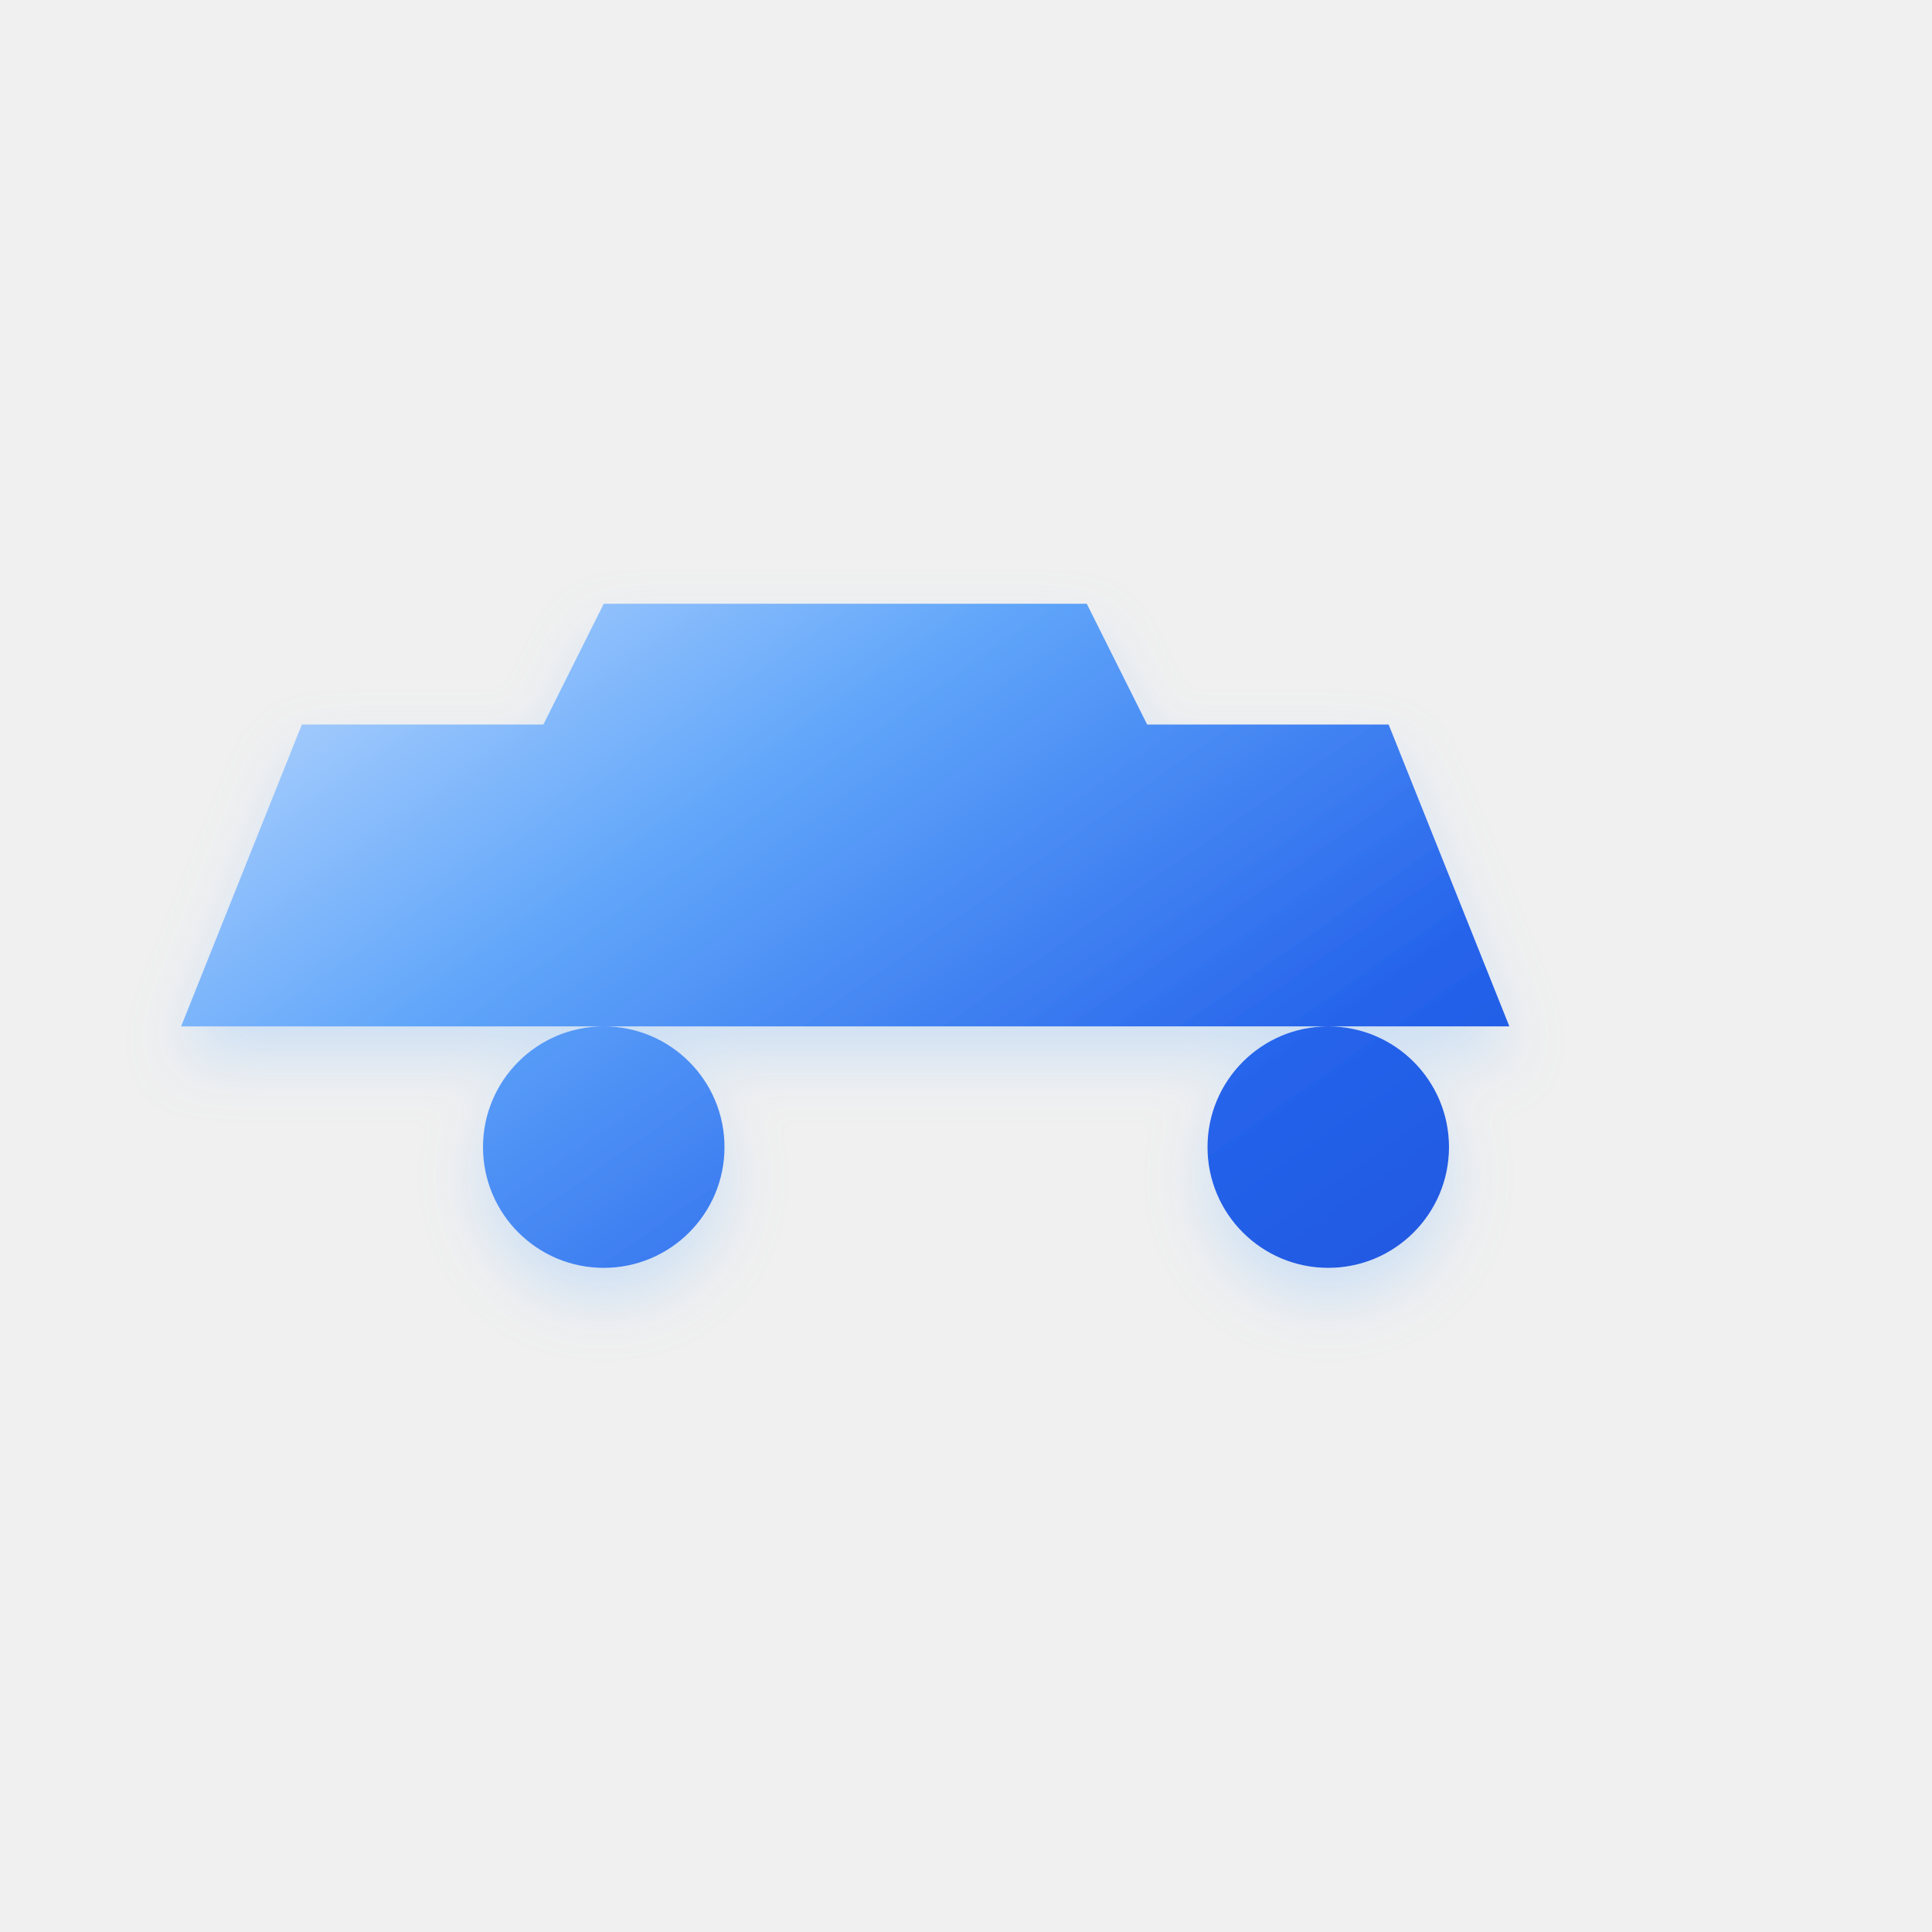
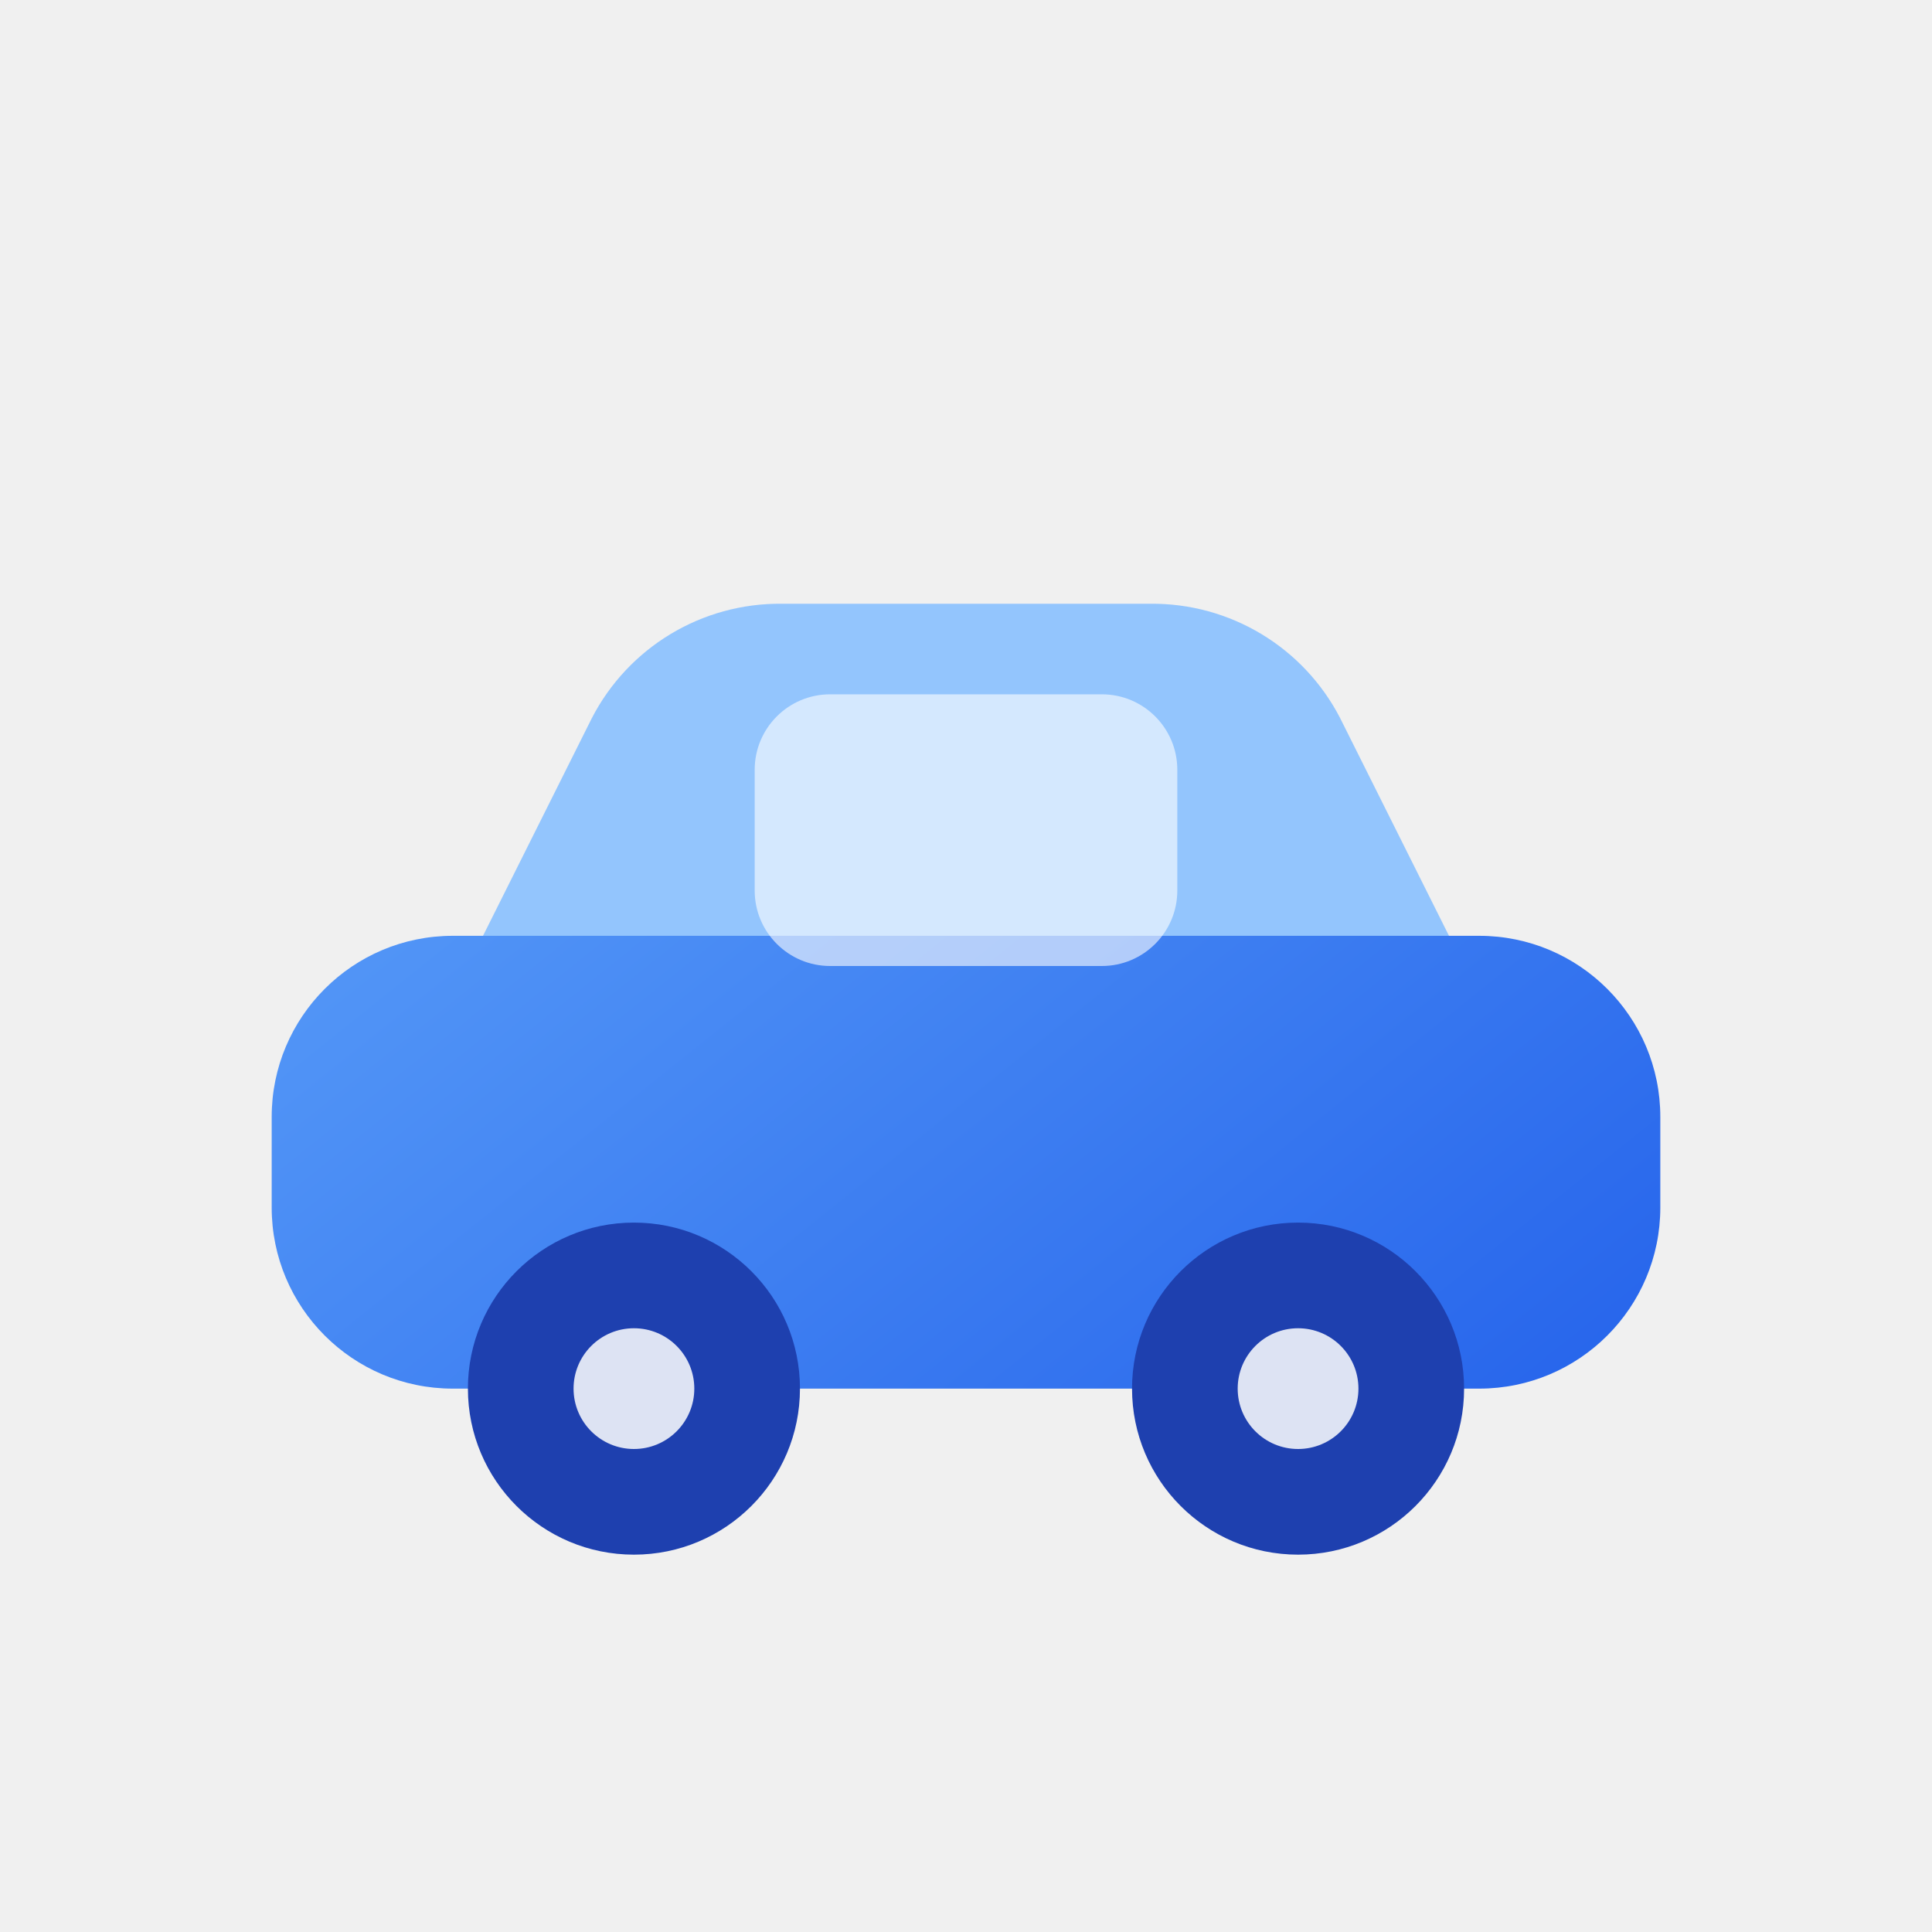
<svg xmlns="http://www.w3.org/2000/svg" viewBox="0 0 64 64" width="64" height="64" fill="none" role="img" aria-hidden="true">
  <defs>
-     <linearGradient id="glyph" x1="18" y1="12" x2="46" y2="52" gradientUnits="userSpaceOnUse">
-       <stop offset="0%" stop-color="#BFDBFE" />
-       <stop offset="32%" stop-color="#60A5FA" />
-       <stop offset="68%" stop-color="#2563EB" />
-       <stop offset="100%" stop-color="#1D4ED8" />
+     <linearGradient id="g" x1="16" y1="12" x2="48" y2="52" gradientUnits="userSpaceOnUse">
+       <stop offset="0" stop-color="#60A5FA" />
+       <stop offset="1" stop-color="#2563EB" />
    </linearGradient>
-     <linearGradient id="glyphSheen" x1="22" y1="14" x2="42" y2="34" gradientUnits="userSpaceOnUse">
-       <stop offset="0%" stop-color="#FFFFFF" stop-opacity="0.62" />
-       <stop offset="100%" stop-color="#FFFFFF" stop-opacity="0" />
-     </linearGradient>
-     <filter id="glyphDepth" x="-35%" y="-35%" width="170%" height="170%">
-       <feDropShadow dx="0" dy="3" stdDeviation="2.8" flood-color="#1E3A8A" flood-opacity="0.26" />
-       <feDropShadow dx="0" dy="1" stdDeviation="1" flood-color="#93C5FD" flood-opacity="0.38" />
-     </filter>
  </defs>
-   <g filter="url(#glyphDepth)">
-     <path d="M14 34h36l-4-10h-8l-2-4H20l-2 4h-8l-4 10Zm6 8a4 4 0 1 1 0-8 4 4 0 0 1 0 8Zm24 0a4 4 0 1 1 0-8 4 4 0 0 1 0 8Z" fill="url(#glyph)" />
-   </g>
+   <path d="M15 33l4.6-9.2A7 7 0 0 1 25.9 20h12.2a7 7 0 0 1 6.3 3.8L49 33z" fill="#93C5FD" />
+   <rect x="9" y="31" width="46" height="15" rx="6" fill="url(#g)" />
+   <rect x="25" y="23" width="14" height="9" rx="2.5" fill="#fff" opacity="0.6" />
+   <circle cx="21" cy="46" r="5.5" fill="#1E40AF" />
+   <circle cx="43" cy="46" r="5.5" fill="#1E40AF" />
+   <circle cx="21" cy="46" r="2" fill="#fff" opacity="0.85" />
+   <circle cx="43" cy="46" r="2" fill="#fff" opacity="0.85" />
</svg>
